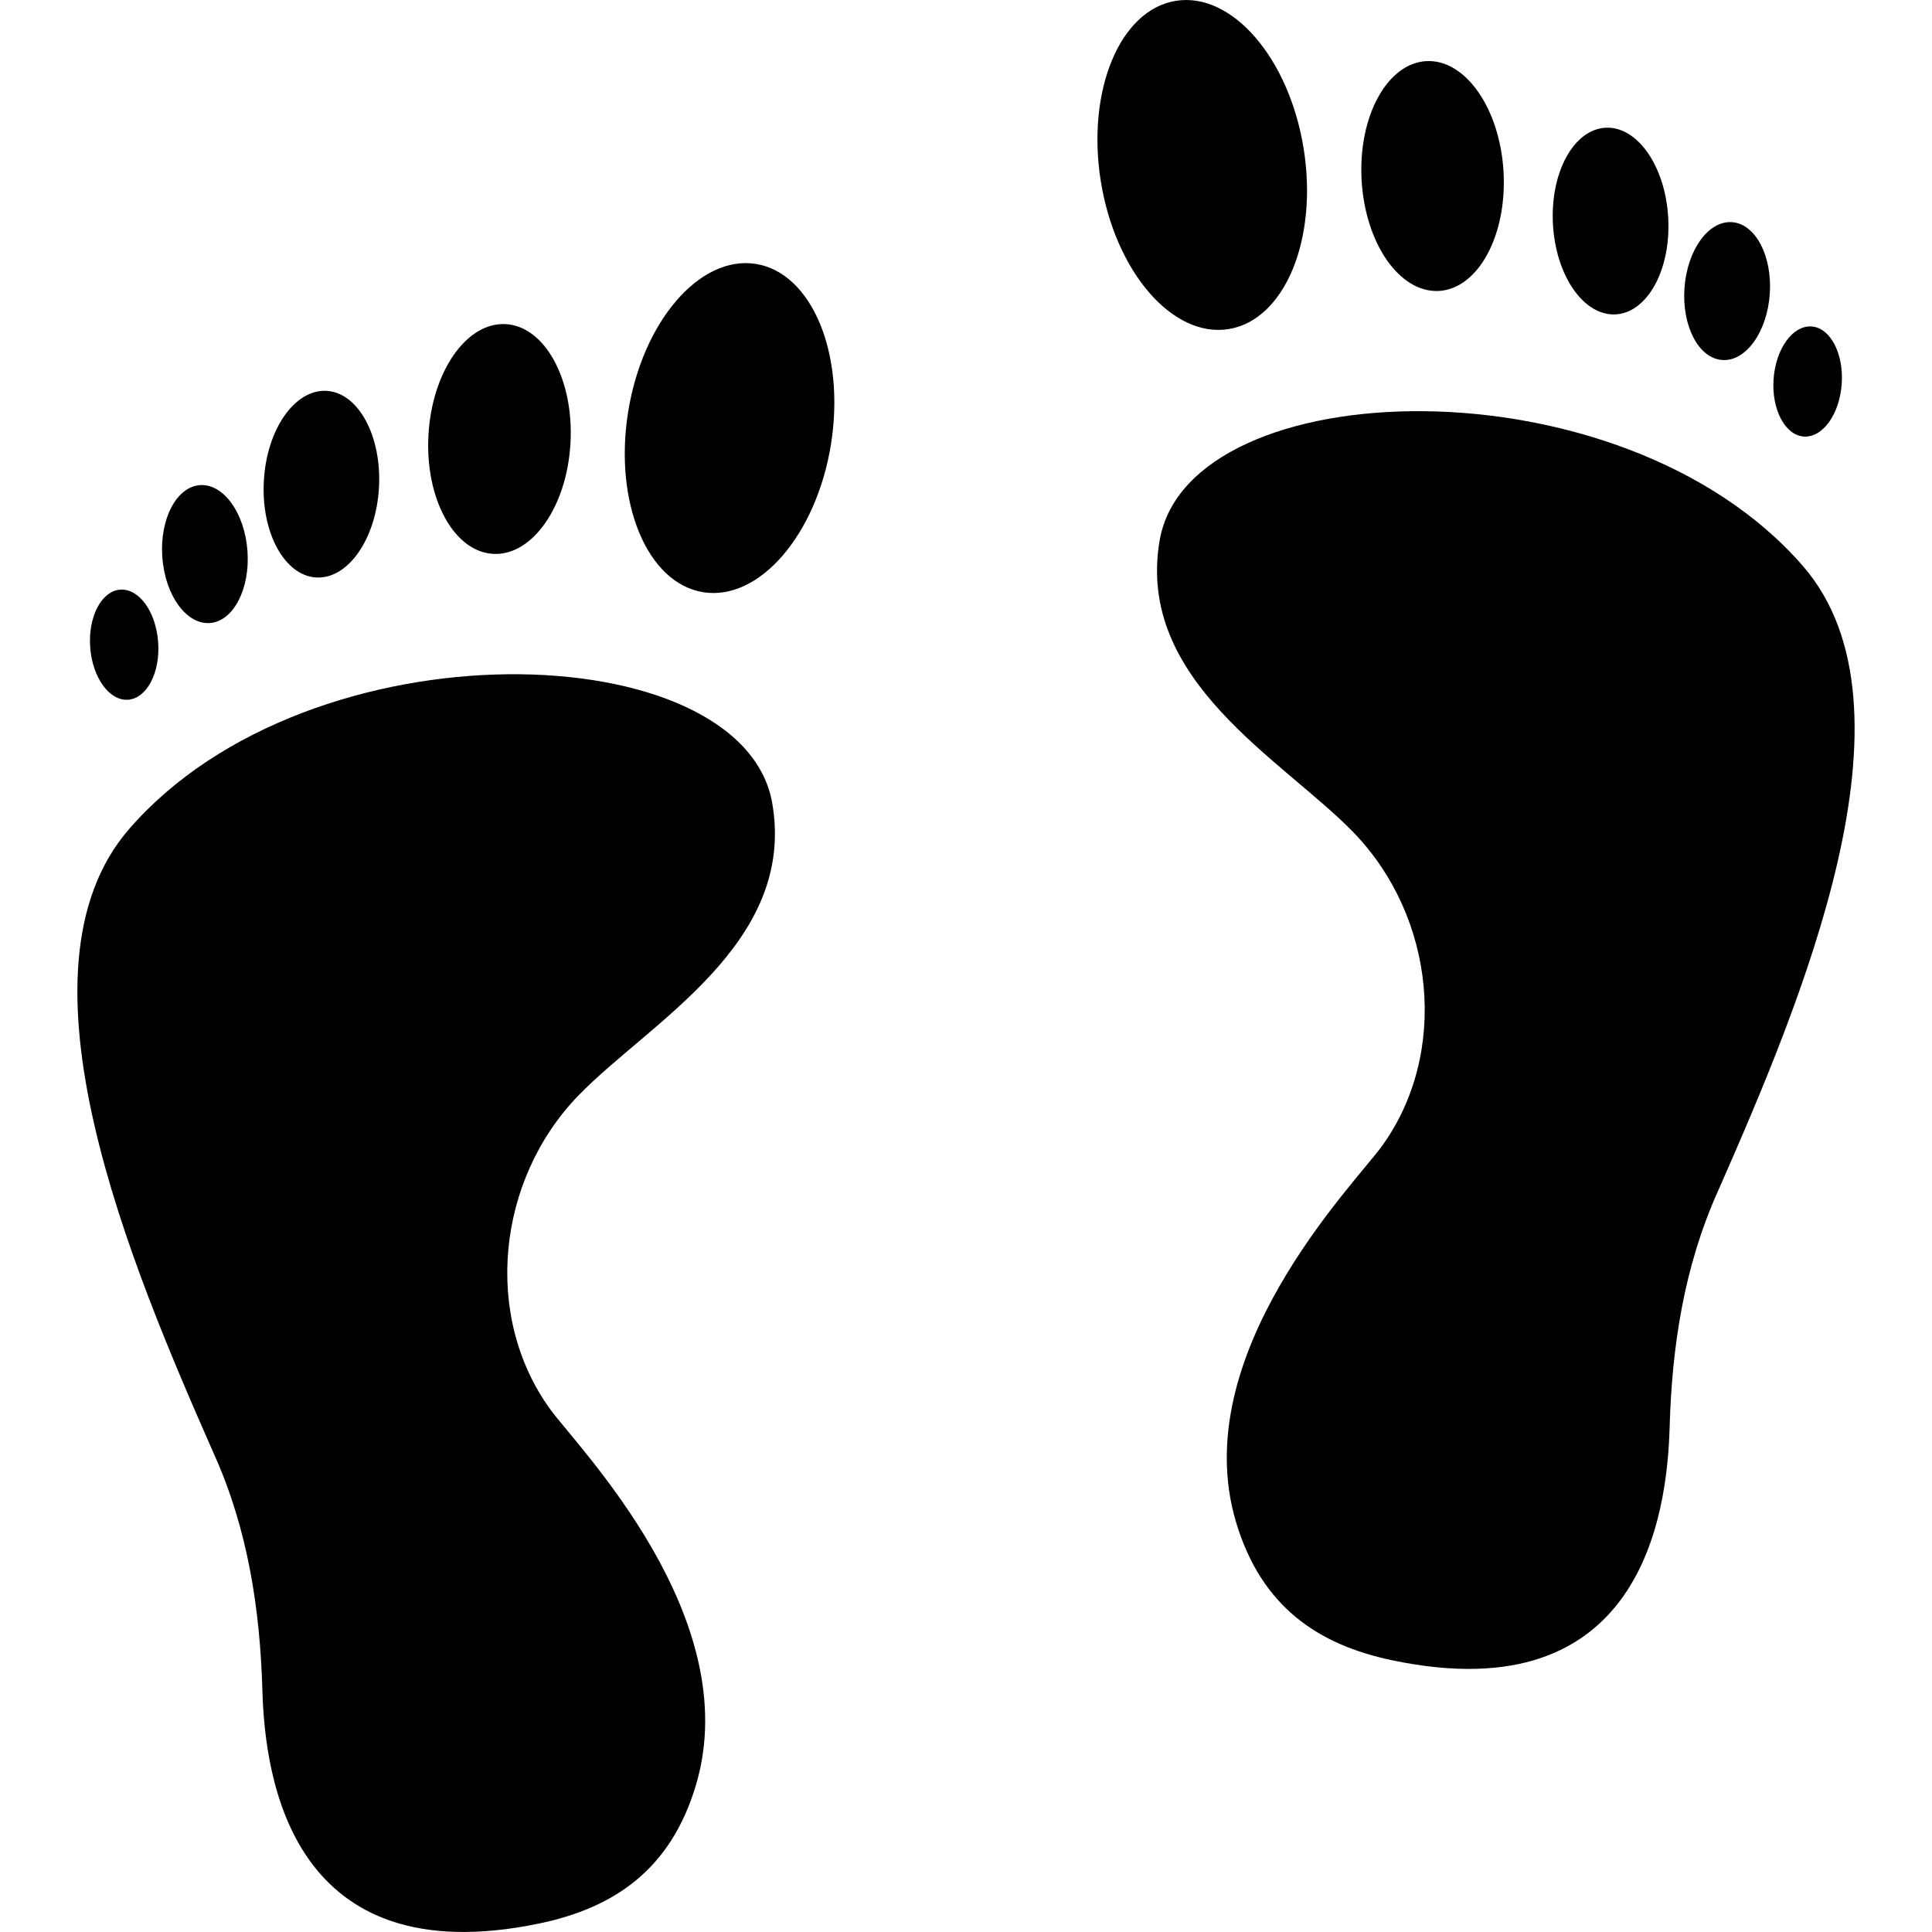
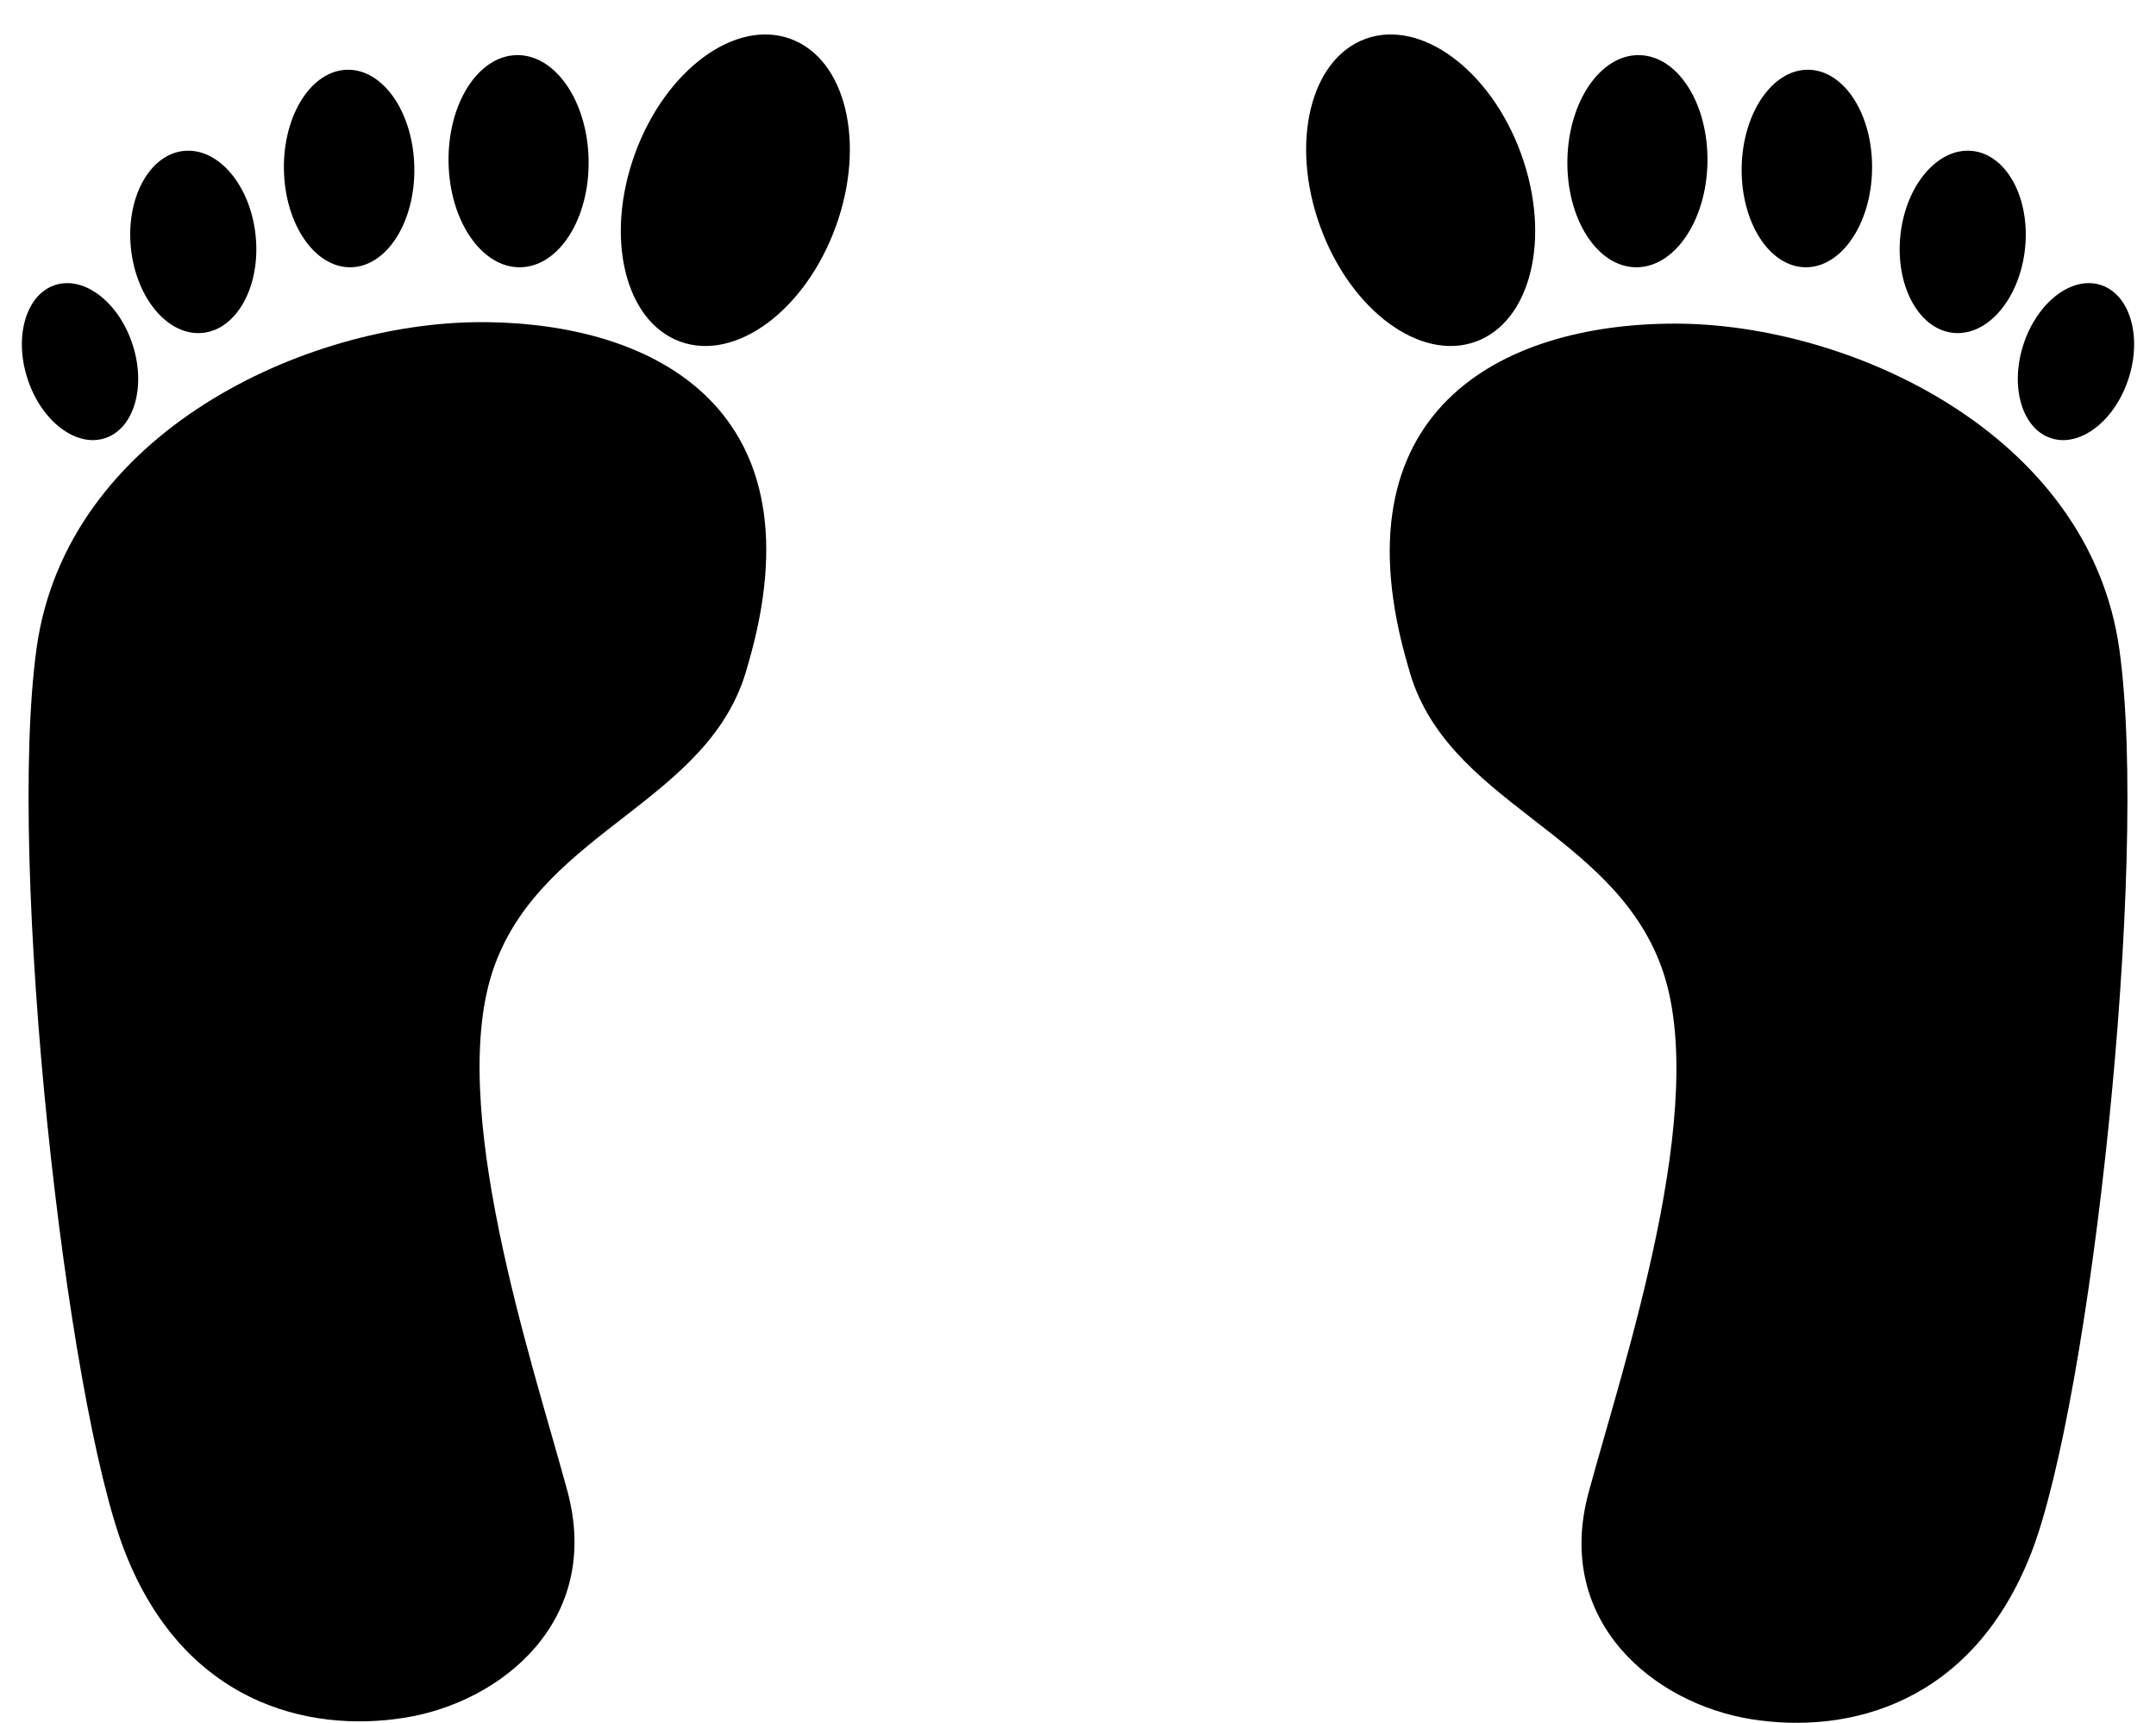
- <svg xmlns="http://www.w3.org/2000/svg" version="1.1" id="Capa_1" x="0px" y="0px" viewBox="0 0 105.144 105.144" style="enable-background:new 0 0 105.144 105.144;" xml:space="preserve">
-   <g>
-     <path style="fill:#010002;" d="M98.126,30.812c-9.885-11.406-33.412-10.611-35.012-1.417c-1.328,7.659,6.71,11.943,10.554,15.915   c4.445,4.592,5.2,12.011,1.535,17.071c-1.528,2.101-10.651,11.331-7.938,20.446c1.378,4.624,4.481,6.696,8.539,7.537   c13.496,2.809,14.92-7.899,15.06-12.651c0.125-4.459,0.791-8.793,2.627-12.877C97.997,54.59,104.829,38.55,98.126,30.812z" />
-     <path style="fill:#010002;" d="M63.991,0.045c3.053-0.49,6.166,3.114,6.957,8.045c0.791,4.932-1.034,9.33-4.083,9.82   c-3.053,0.49-6.163-3.114-6.957-8.045C59.12,4.933,60.945,0.535,63.991,0.045z M81.828,9.371c0.186,3.454-1.389,6.345-3.522,6.463   c-2.137,0.115-4.015-2.591-4.205-6.045s1.392-6.345,3.522-6.463C79.756,3.212,81.638,5.918,81.828,9.371z M90.789,11.862   c0.154,2.802-1.127,5.154-2.863,5.247c-1.736,0.093-3.257-2.101-3.411-4.907c-0.154-2.806,1.124-5.154,2.86-5.25   C89.111,6.855,90.639,9.056,90.789,11.862z M96.315,16.006c-0.147,2.072-1.306,3.679-2.588,3.586   c-1.281-0.089-2.201-1.843-2.054-3.915s1.303-3.679,2.588-3.586C95.538,12.181,96.462,13.934,96.315,16.006z M100.23,20.895   c-0.115,1.653-1.041,2.935-2.065,2.863c-1.02-0.075-1.757-1.474-1.643-3.128c0.118-1.653,1.045-2.935,2.069-2.863   C99.615,17.842,100.348,19.245,100.23,20.895z" />
-     <path style="fill:#010002;" d="M42.027,43.71c-1.6-9.194-25.127-9.985-35.008,1.417c-6.703,7.737,0.122,23.781,4.635,34.024   c1.836,4.087,2.498,8.414,2.627,12.873c0.14,4.753,1.568,15.461,15.06,12.658c4.058-0.845,7.161-2.913,8.536-7.541   c2.713-9.115-6.406-18.345-7.934-20.446c-3.668-5.06-2.913-12.476,1.532-17.071C35.317,55.653,43.355,51.369,42.027,43.71z" />
-     <path style="fill:#010002;" d="M34.186,22.409c0.795-4.932,3.908-8.536,6.954-8.045c3.046,0.49,4.874,4.885,4.083,9.82   c-0.795,4.932-3.908,8.536-6.954,8.045C35.22,31.739,33.395,27.344,34.186,22.409z M31.047,24.102   c-0.186,3.454-2.072,6.159-4.205,6.041c-2.137-0.115-3.715-3.01-3.525-6.463c0.19-3.454,2.072-6.159,4.205-6.041   C29.655,17.756,31.237,20.652,31.047,24.102z M20.626,26.521c-0.154,2.806-1.678,5-3.411,4.907   c-1.729-0.093-3.01-2.444-2.856-5.247c0.15-2.806,1.678-5.003,3.411-4.91C19.499,21.367,20.776,23.719,20.626,26.521z    M13.468,29.992c0.147,2.072-0.773,3.826-2.051,3.915s-2.437-1.517-2.584-3.59s0.773-3.826,2.051-3.915   C12.165,26.313,13.321,27.92,13.468,29.992z M8.608,34.953c0.118,1.653-0.616,3.056-1.639,3.128   c-1.02,0.072-1.943-1.21-2.061-2.863c-0.118-1.653,0.616-3.056,1.636-3.128C7.567,32.015,8.49,33.296,8.608,34.953z" />
+ <svg xmlns="http://www.w3.org/2000/svg" width="453px" height="362px" viewBox="0 0 453 362" version="1.1">
+   <g id="Artboard" stroke="none" stroke-width="1" fill="none" fill-rule="evenodd">
+     <g id="Mask" fill="#000000">
+       <path d="M101.065,67.692 C64.344,67.692 14.001,90.788 7.692,136.175 C1.384,181.561 13.86,294.278 26.208,325.983 C38.556,357.689 64.507,364.191 84.98,360.94 C105.452,357.689 126.57,340.458 119.211,313.275 C111.852,286.092 93.443,231.693 103.904,202.909 C114.366,174.124 149.442,168.482 157.054,140.016 C173.015,86.159 137.786,67.692 101.065,67.692 Z" id="Path-13" />
+       <ellipse id="Oval" transform="translate(154.5028, 39.97175) rotate(20) translate(-154.5028, -39.97175) " cx="154.503" cy="39.972" rx="22.443" ry="33.853" />
+       <ellipse id="Oval" transform="translate(108.9594, 33.87) rotate(-1) translate(-108.9594, -33.87) " cx="108.959" cy="33.87" rx="14.717" ry="22.292" />
+       <ellipse id="Oval" transform="translate(73.35532, 35.40714) rotate(-1) translate(-73.35532, -35.40714) " cx="73.355" cy="35.407" rx="13.702" ry="20.755" />
+       <ellipse id="Oval" transform="translate(40.60961, 50.82761) rotate(-6) translate(-40.60961, -50.82761) " cx="40.61" cy="50.828" rx="13.167" ry="19.219" />
+       <ellipse id="Oval" transform="translate(16.81557, 75.98181) rotate(-18) translate(-16.81557, -75.98181) " cx="16.816" cy="75.982" rx="11.61" ry="16.924" />
+     </g>
+     <g id="Mask" transform="translate(359, 181) scale(-1, 1) translate(-359, -181) translate(265, 0)" fill="#000000">
+       <path d="M101.065,68 C64.344,68 14.001,91.095 7.692,136.482 C1.384,181.869 13.86,294.585 26.208,326.291 C38.556,357.996 64.507,364.499 84.98,361.247 C105.452,357.996 126.57,340.766 119.211,313.582 C111.852,286.399 93.443,232.001 103.904,203.216 C114.366,174.431 149.442,168.79 157.054,140.324 C173.015,86.466 137.786,68 101.065,68 Z" id="Path-13" />
+       <ellipse id="Oval" transform="translate(154.5028, 39.97175) rotate(20) translate(-154.5028, -39.97175) " cx="154.503" cy="39.972" rx="22.443" ry="33.853" />
+       <ellipse id="Oval" transform="translate(108.9594, 33.87) rotate(-1) translate(-108.9594, -33.87) " cx="108.959" cy="33.87" rx="14.717" ry="22.292" />
+       <ellipse id="Oval" transform="translate(73.35532, 35.40714) rotate(-1) translate(-73.35532, -35.40714) " cx="73.355" cy="35.407" rx="13.702" ry="20.755" />
+       <ellipse id="Oval" transform="translate(40.60961, 50.82761) rotate(-6) translate(-40.60961, -50.82761) " cx="40.61" cy="50.828" rx="13.167" ry="19.219" />
+       <ellipse id="Oval" transform="translate(16.81557, 75.98181) rotate(-18) translate(-16.81557, -75.98181) " cx="16.816" cy="75.982" rx="11.61" ry="16.924" />
+     </g>
  </g>
-   <g>
- </g>
-   <g>
- </g>
-   <g>
- </g>
-   <g>
- </g>
-   <g>
- </g>
-   <g>
- </g>
-   <g>
- </g>
-   <g>
- </g>
-   <g>
- </g>
-   <g>
- </g>
-   <g>
- </g>
-   <g>
- </g>
-   <g>
- </g>
-   <g>
- </g>
-   <g>
- </g>
</svg>
